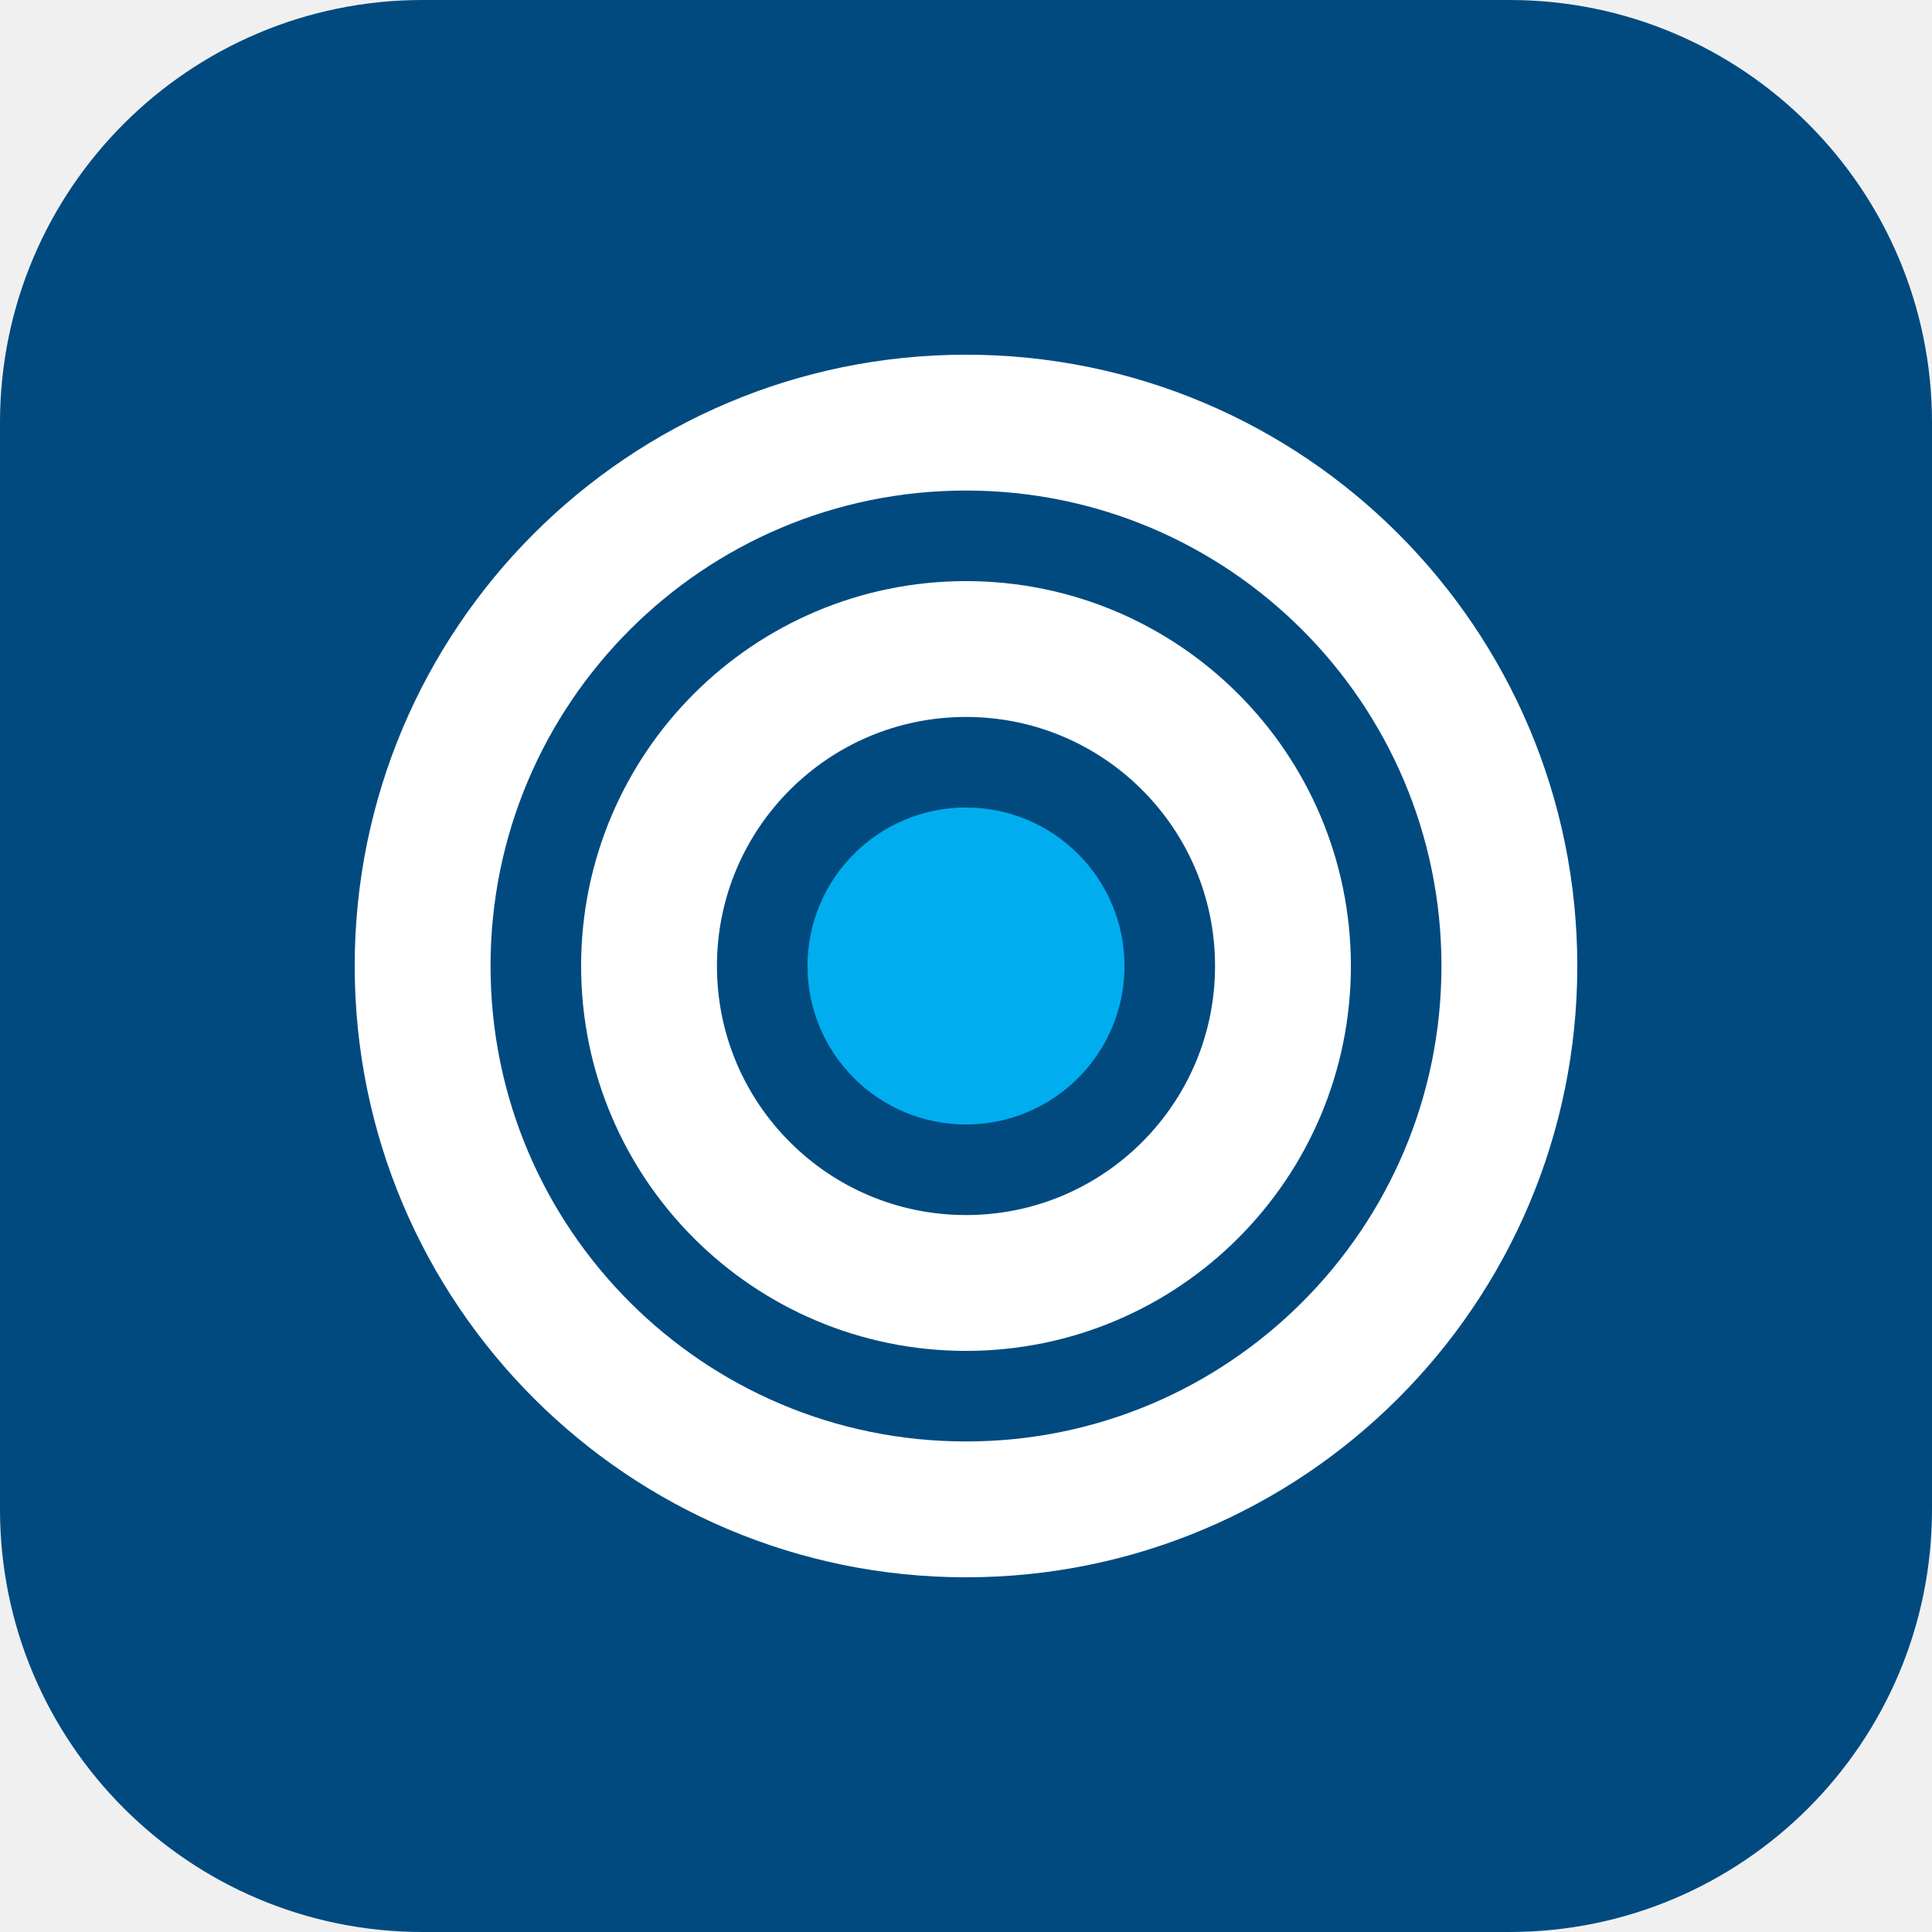
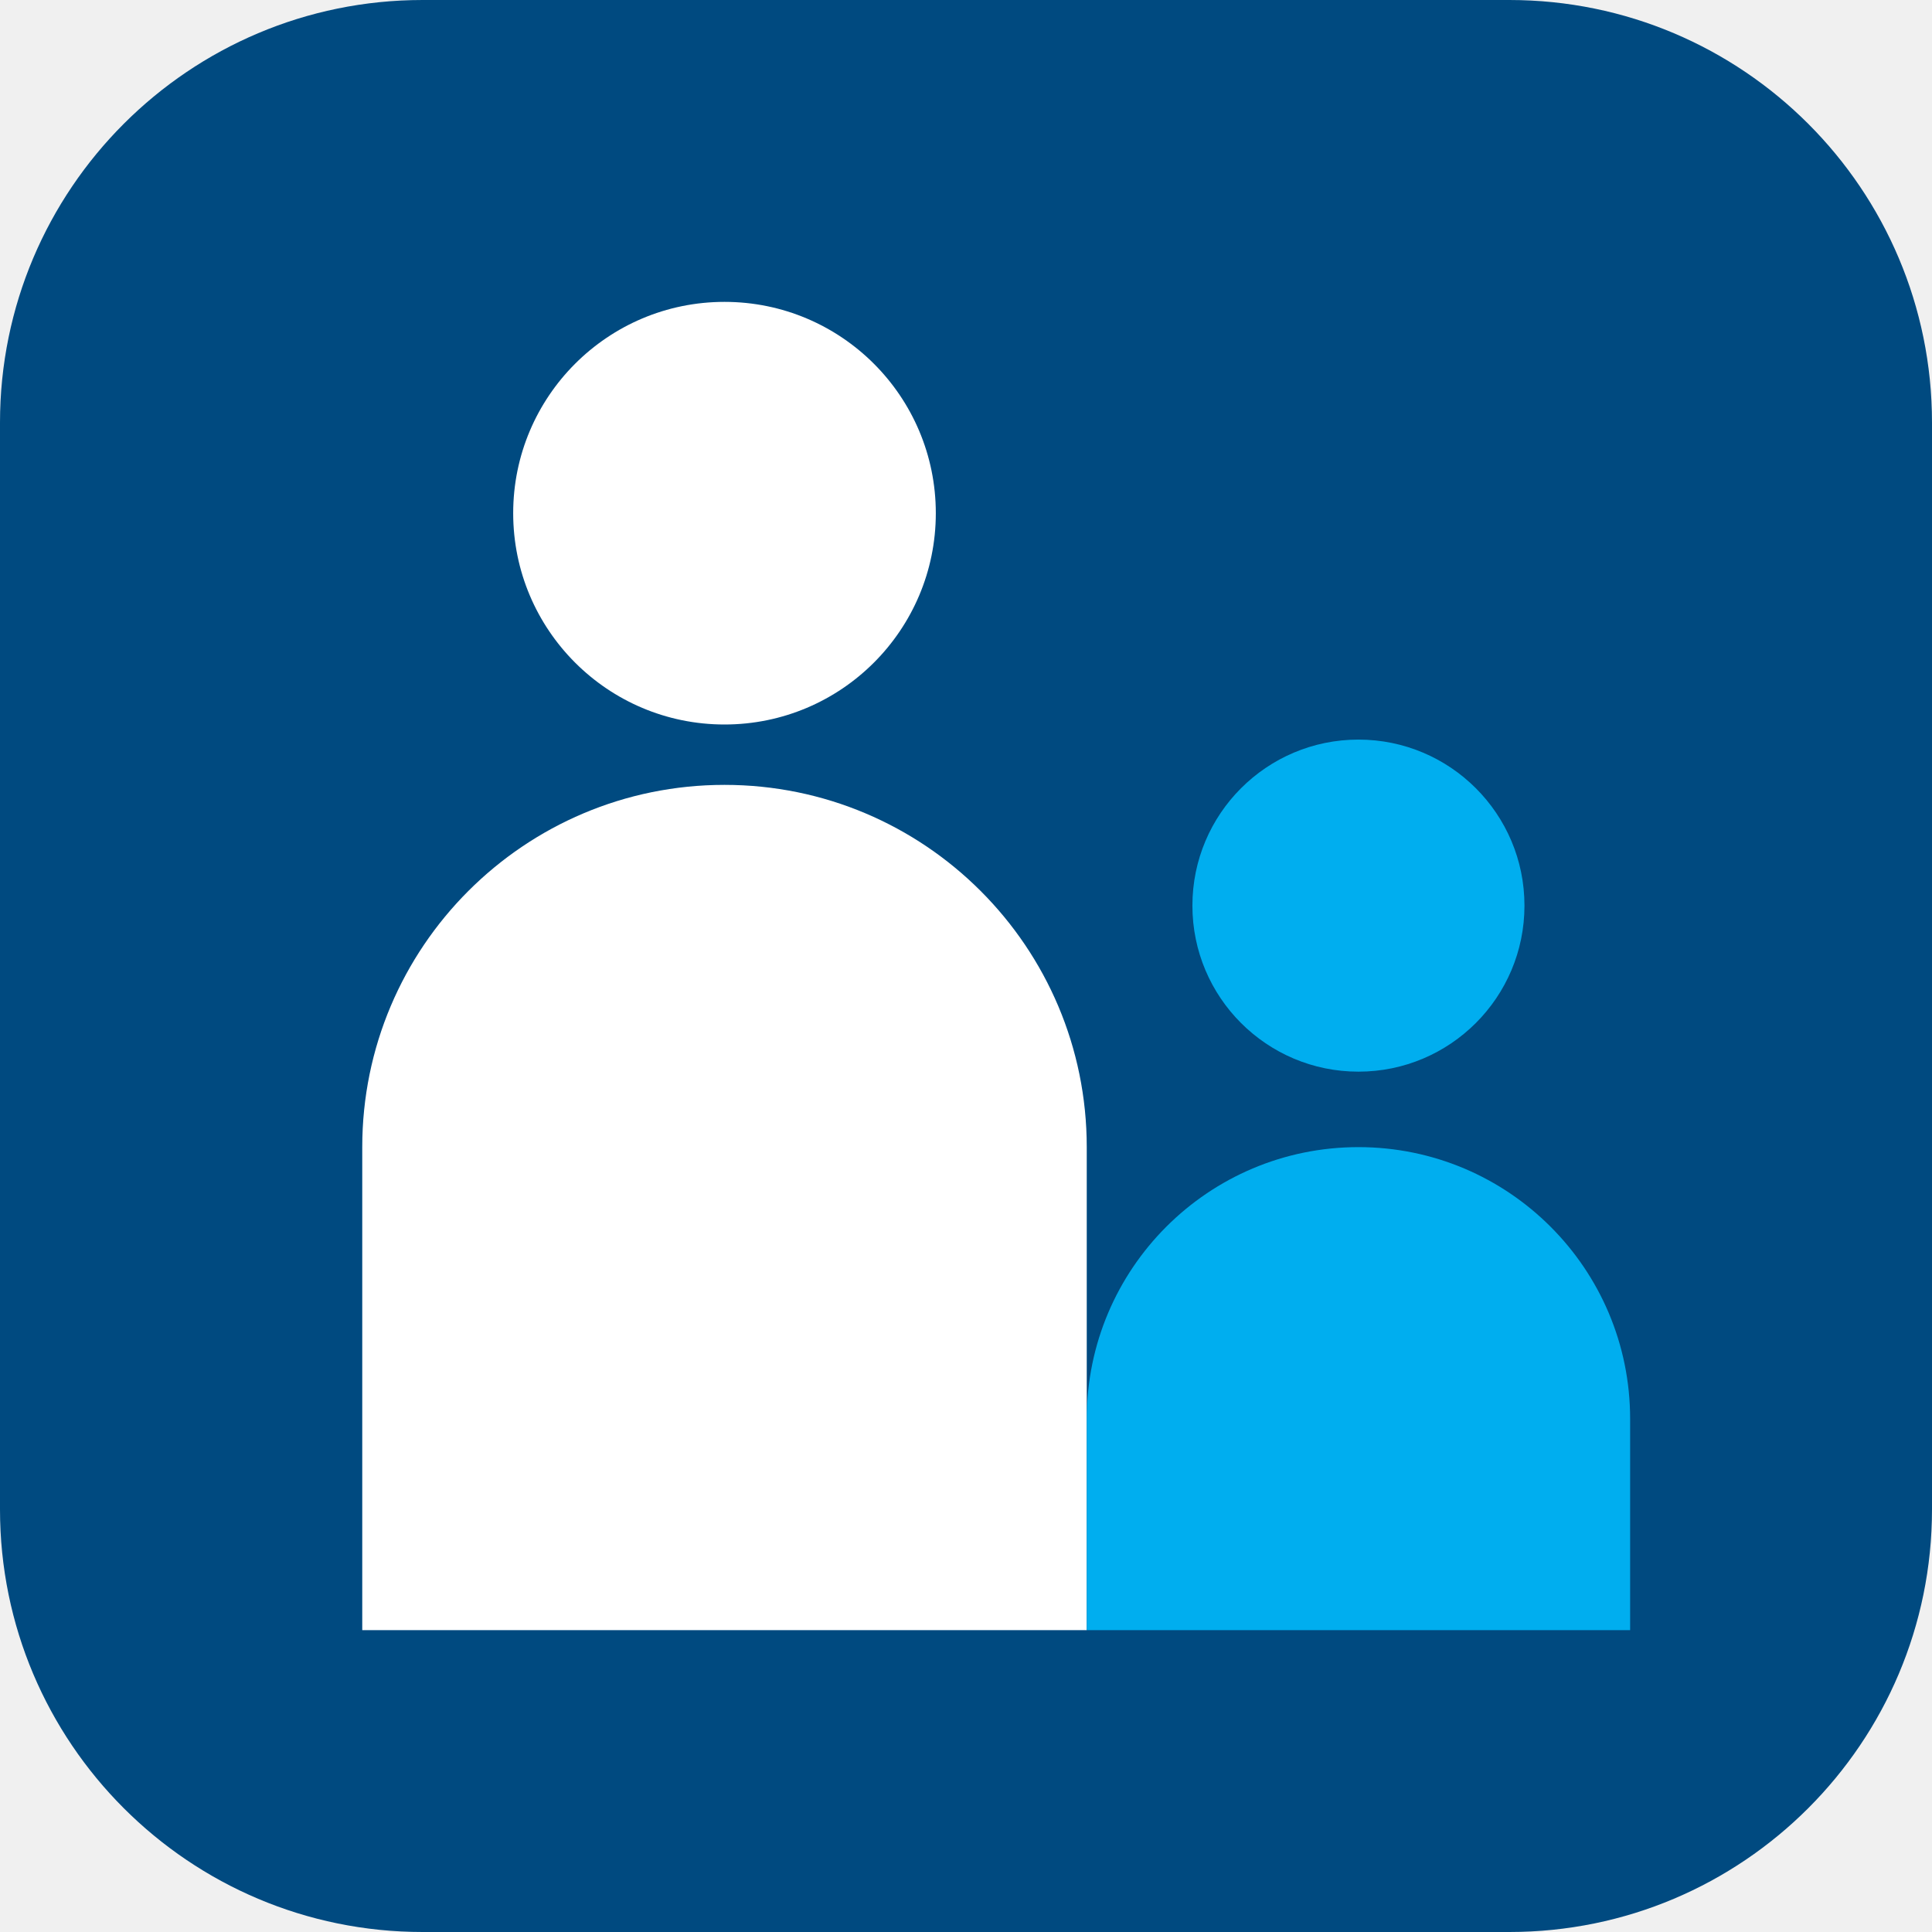
<svg xmlns="http://www.w3.org/2000/svg" viewBox="0 0 64 64">
  <rect width="64" height="64" rx="14" fill="#004a80" />
-   <g fill="none" stroke="#ffffff" stroke-width="4.5" stroke-linecap="round" stroke-linejoin="round" transform="translate(8 8)">
-     <circle cx="24" cy="24" r="18" />
-     <circle cx="24" cy="24" r="10.5" />
-     <circle cx="24" cy="24" r="3" fill="#00aeef" stroke="#00aeef" />
-   </g>
+   <circle cx="24" cy="17" r="7" fill="#ffffff" />
+   <path d="M12 54 V38 a12 12 0 0 1 24 0 V54 Z" fill="#ffffff" />
+   <circle cx="45" cy="30" r="5.5" fill="#00aeef" />
+   <path d="M36 54 V47 a9 9 0 0 1 18 0 V54 Z" fill="#00aeef" />
</svg>
